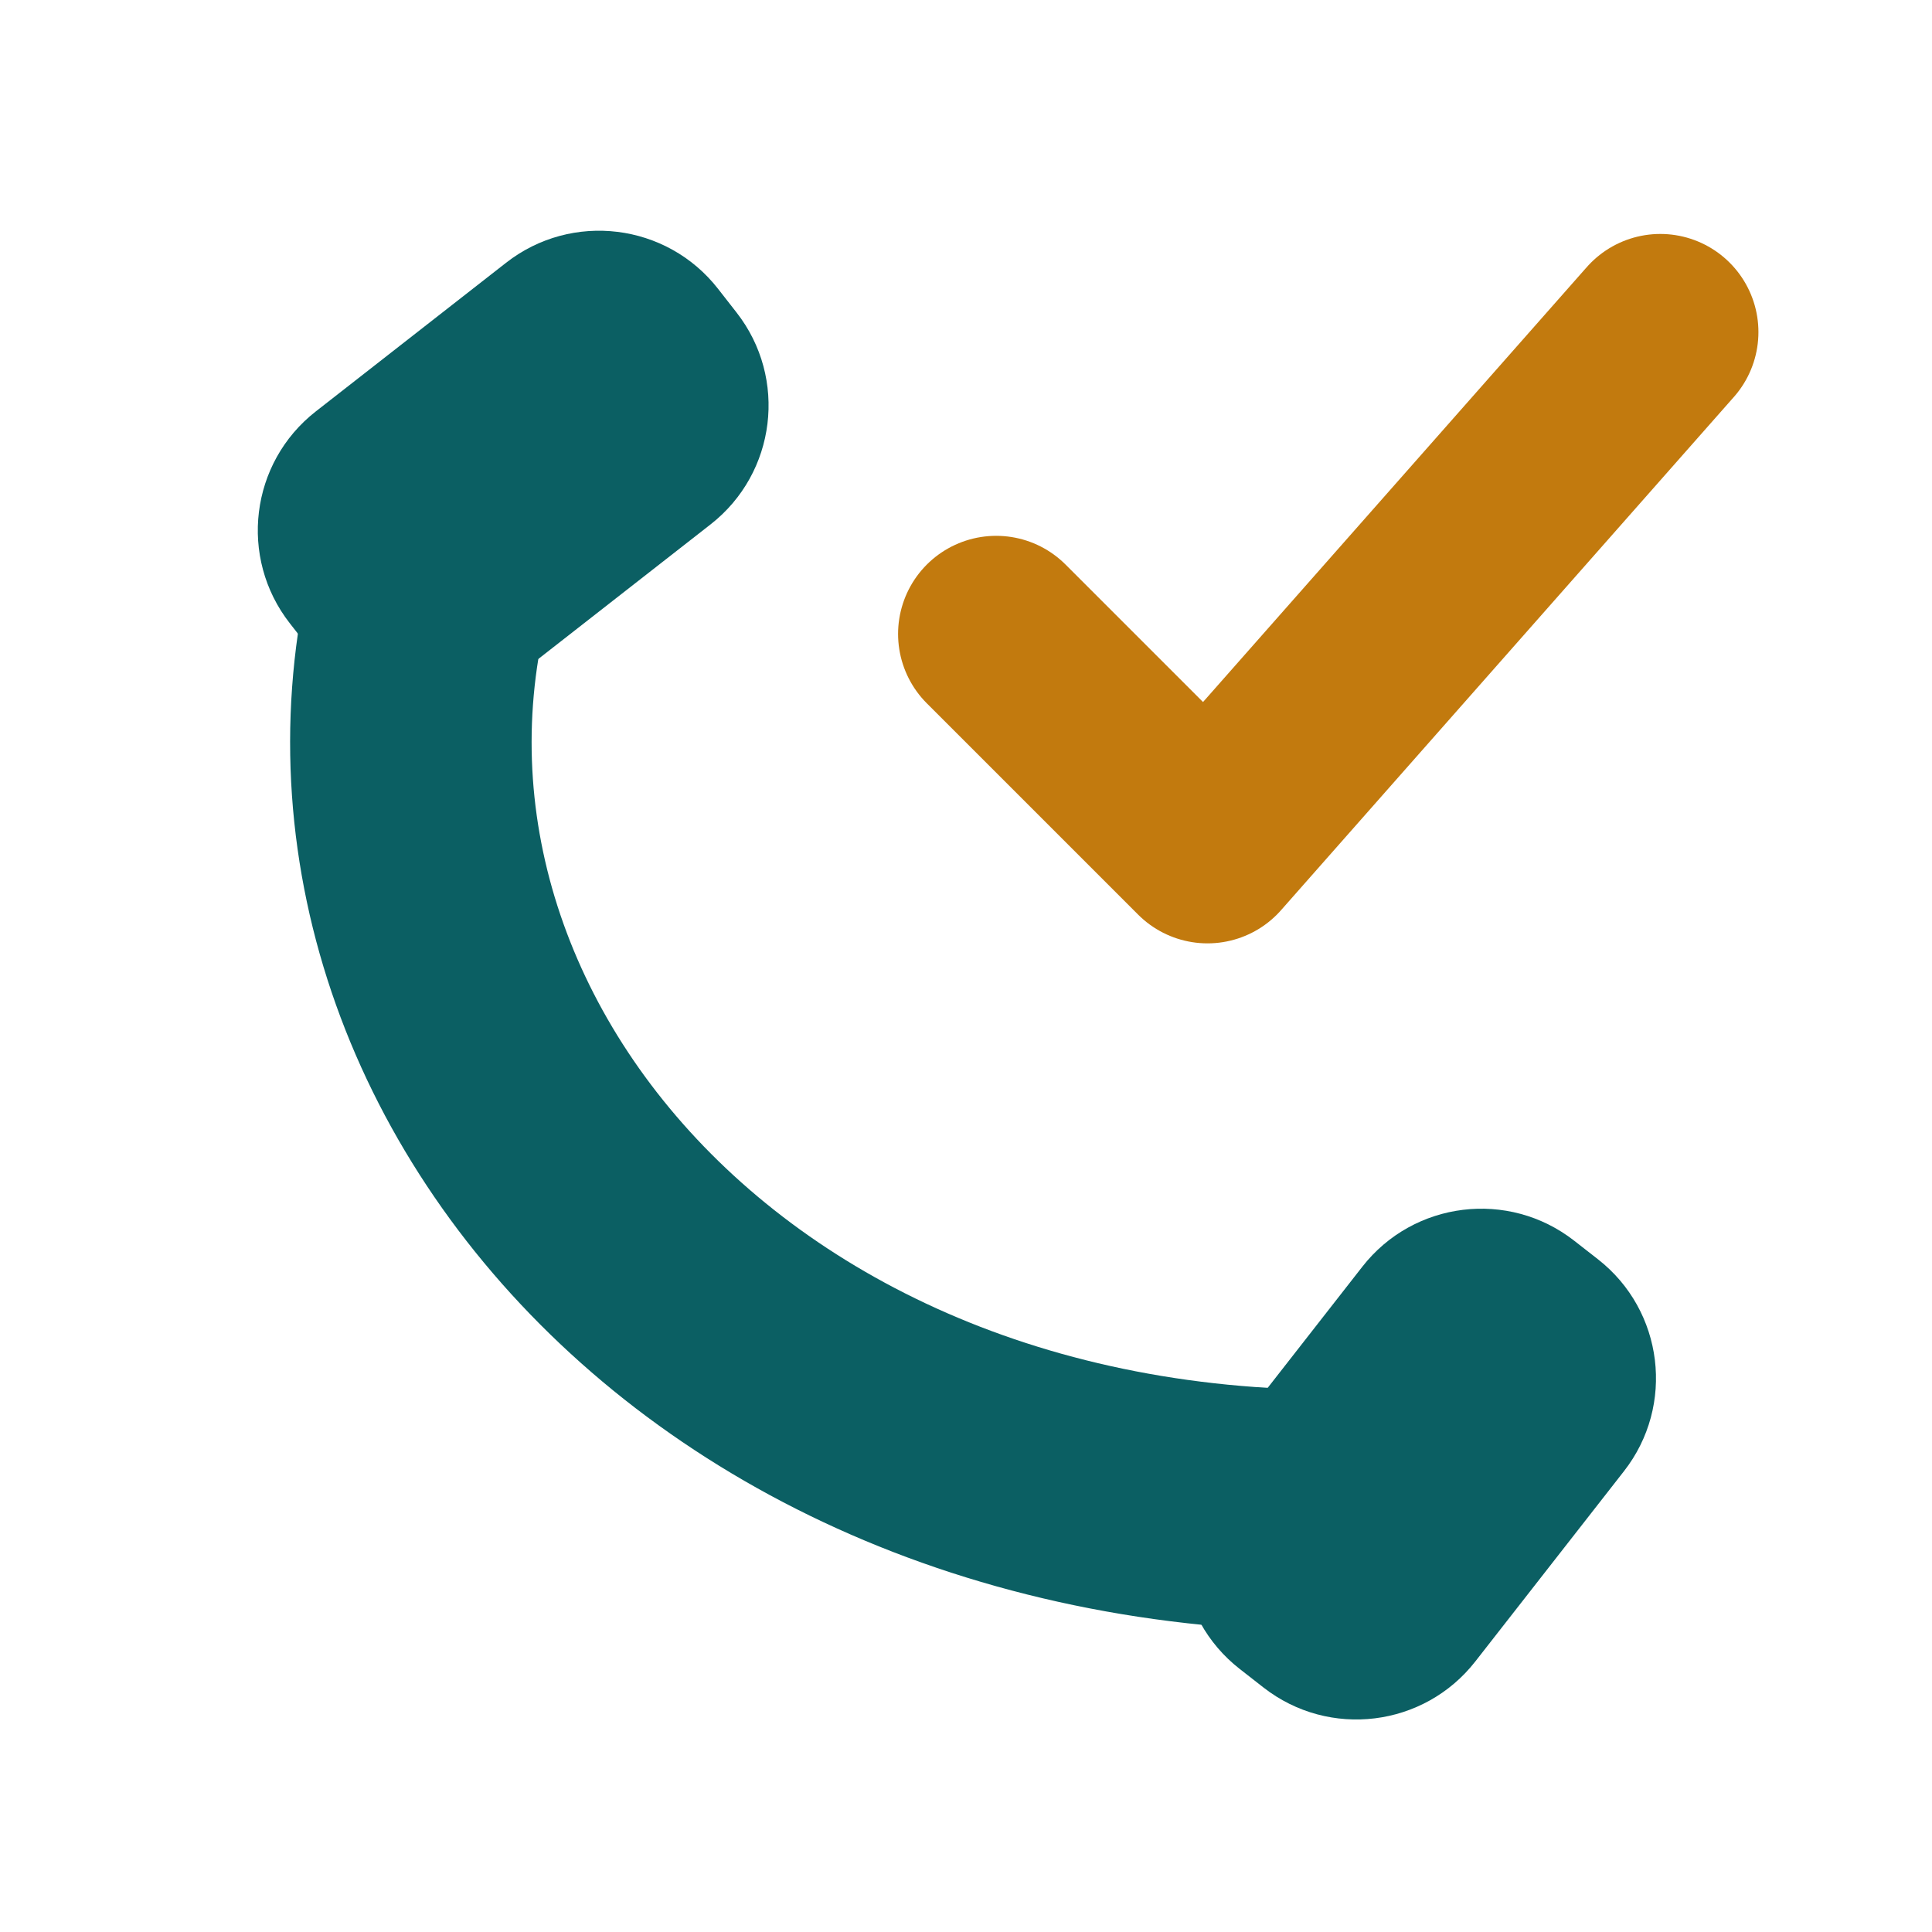
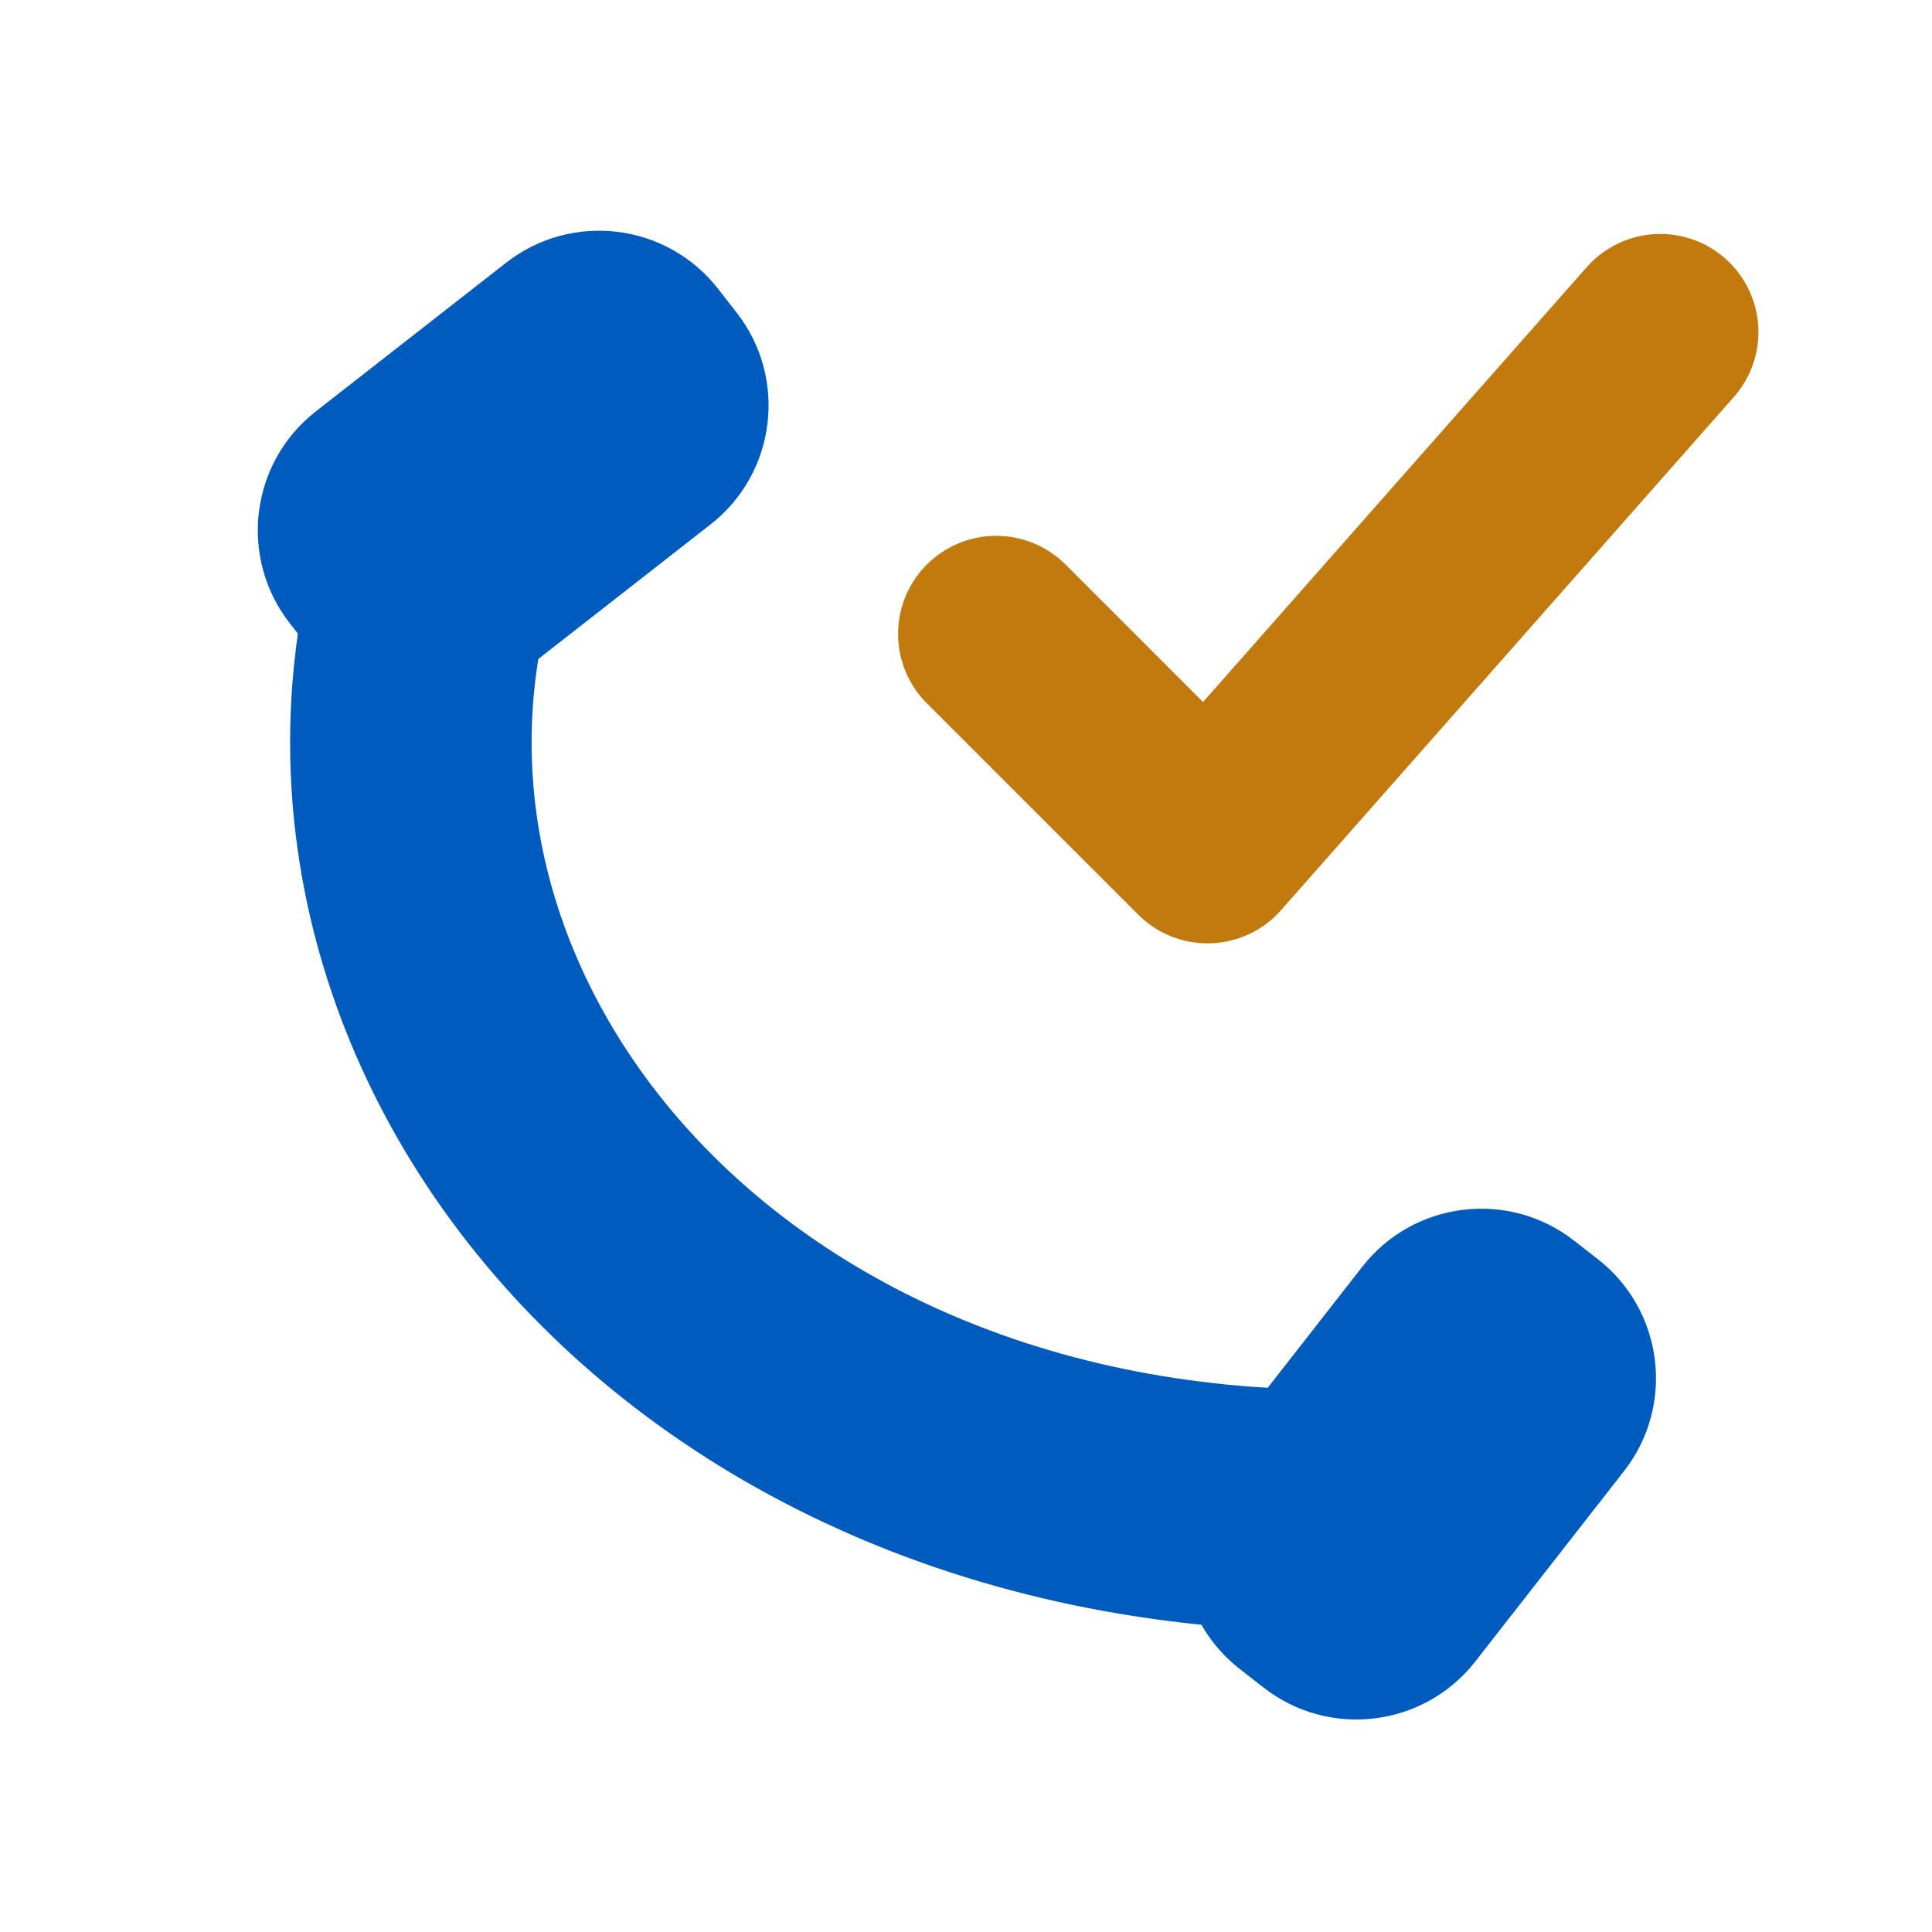
<svg xmlns="http://www.w3.org/2000/svg" viewBox="0 0 64 64" role="img" aria-label="AGN Sales Shield">
-   <g fill="#0b5f63">
+   <g fill="#005bbf">
    <rect x="8" y="10" width="18" height="11" rx="5" transform="rotate(-38 17 15.5)" />
    <rect x="38" y="43" width="18" height="11" rx="5" transform="rotate(-52 47 48.5)" />
  </g>
-   <path d="M15 17 C9 33 23 51 46 50" fill="none" stroke="#0b5f63" stroke-width="8" stroke-linecap="round" />
+   <path d="M15 17 C9 33 23 51 46 50" fill="none" stroke="#005bbf" stroke-width="8" stroke-linecap="round" />
  <path d="M33 21 L40 28 L55 11" fill="none" stroke="#c27a0e" stroke-width="6.5" stroke-linecap="round" stroke-linejoin="round" />
</svg>
